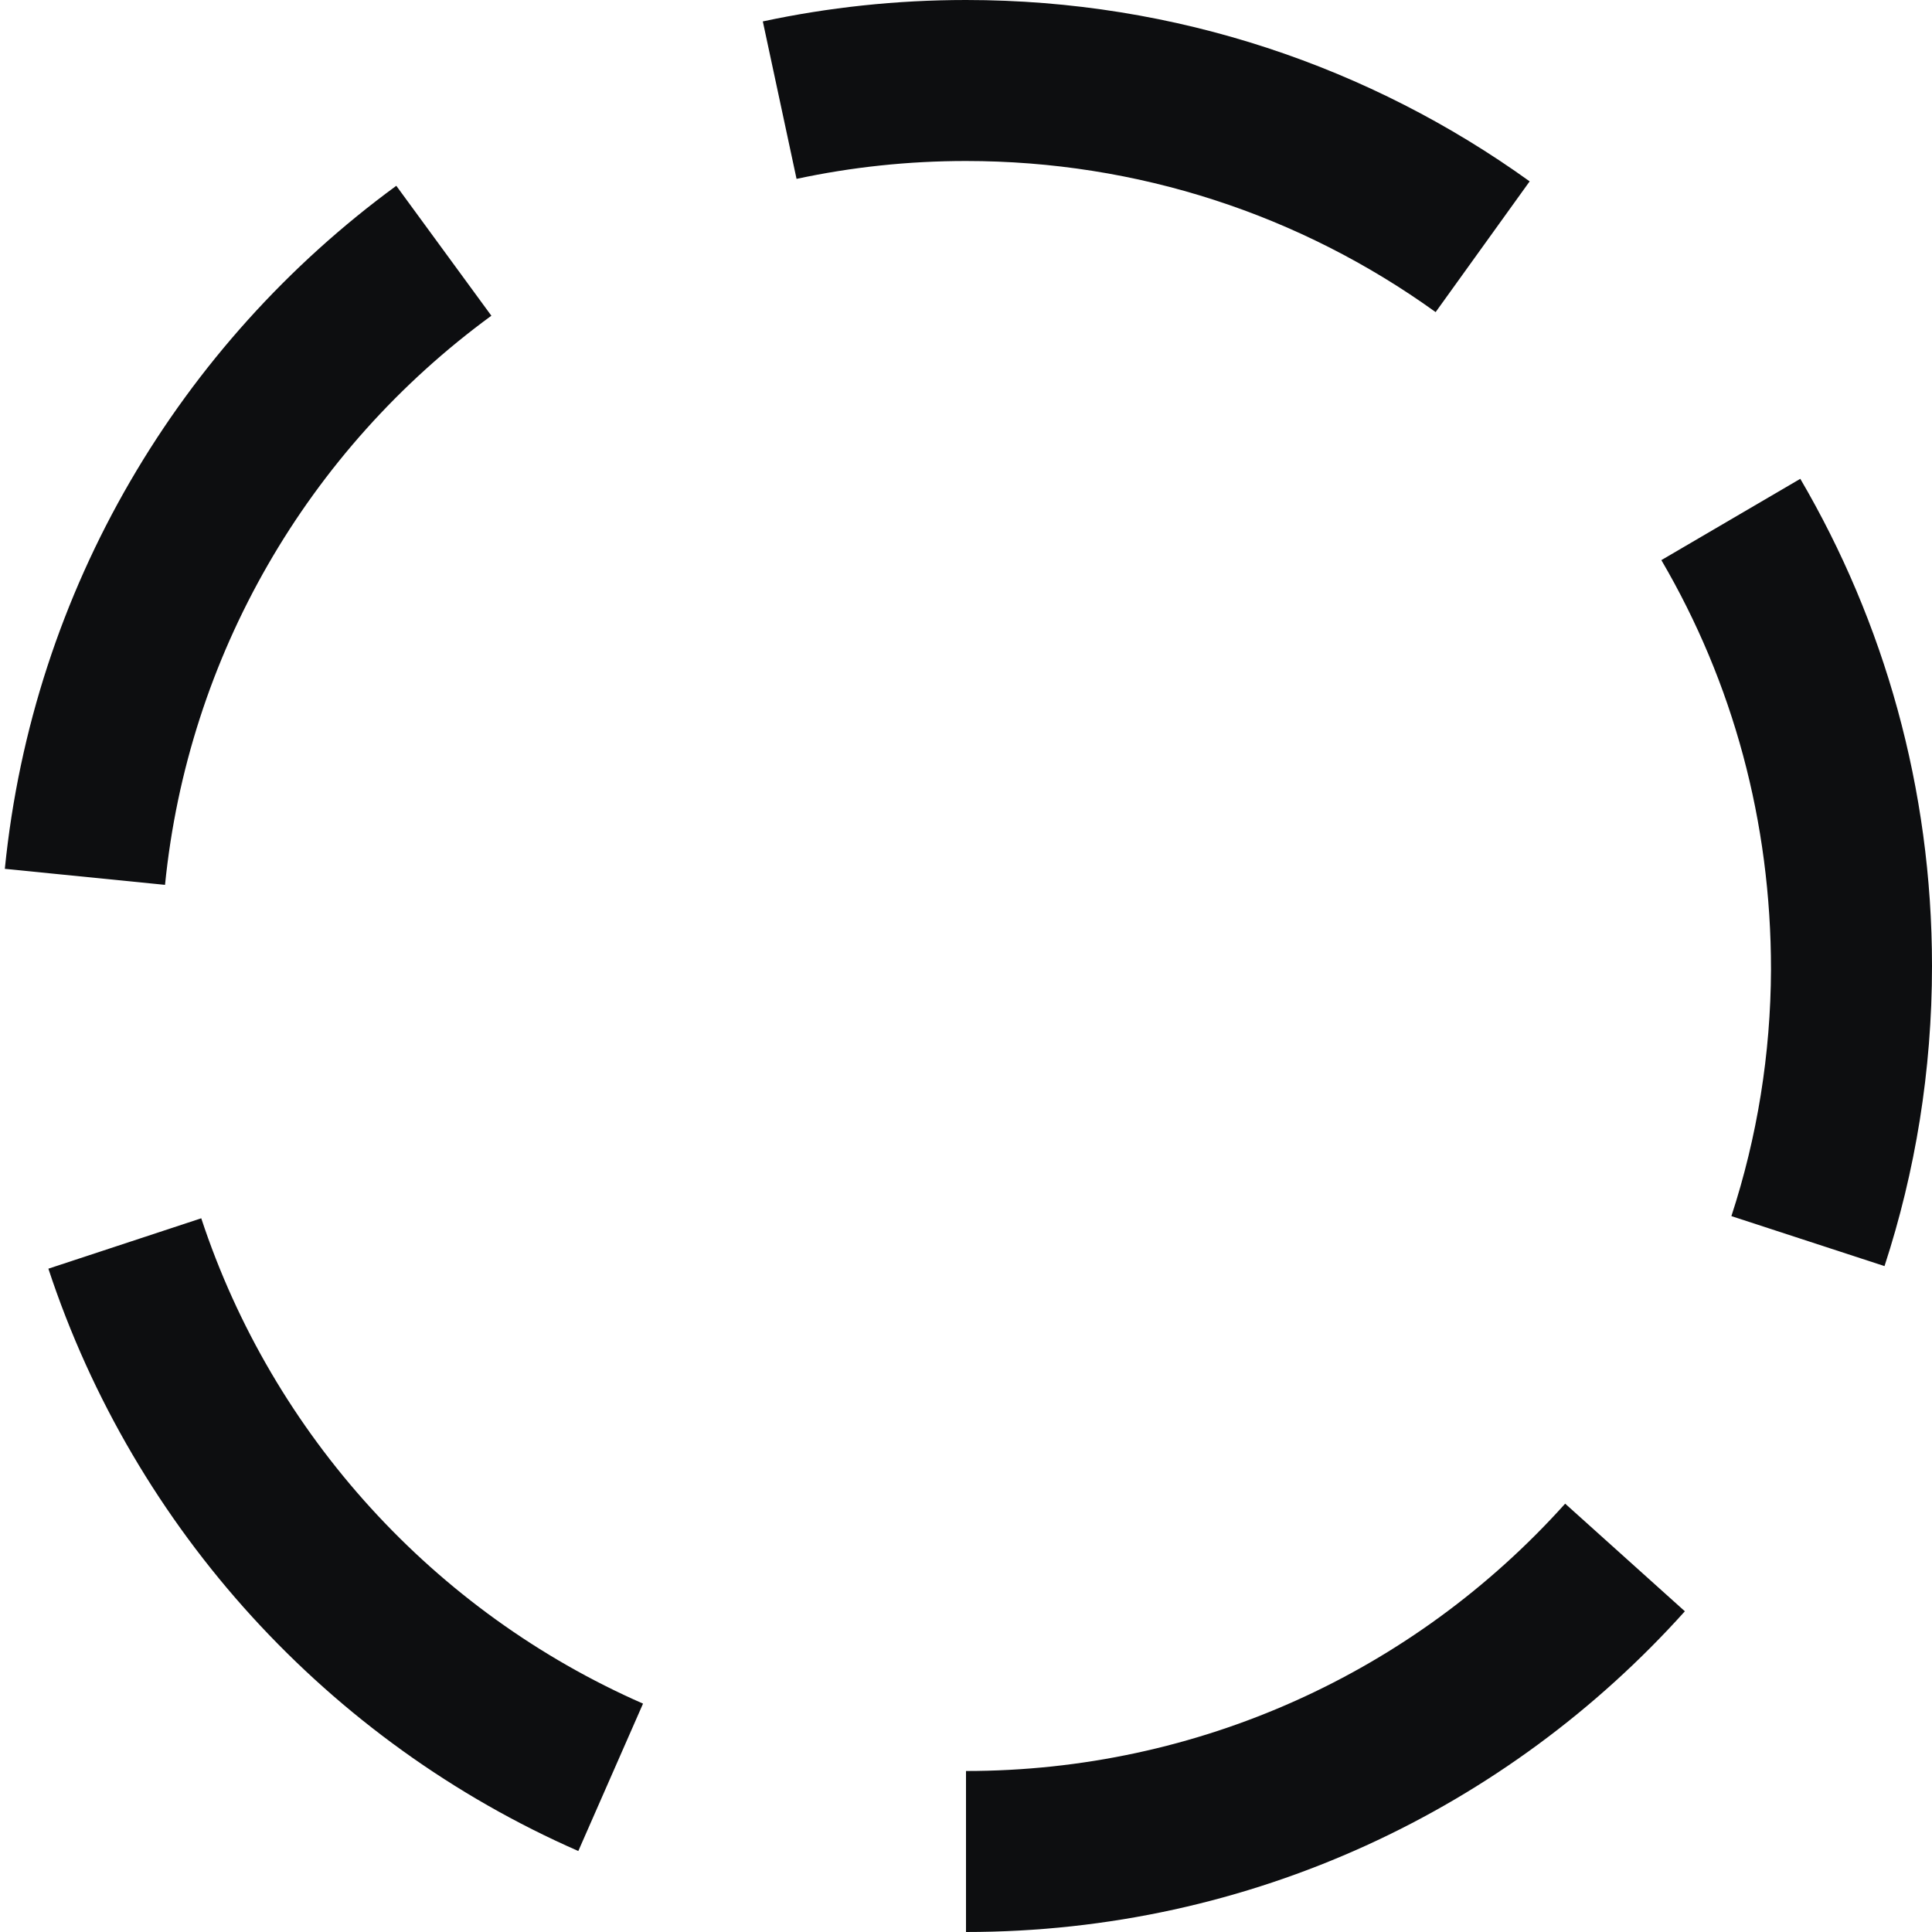
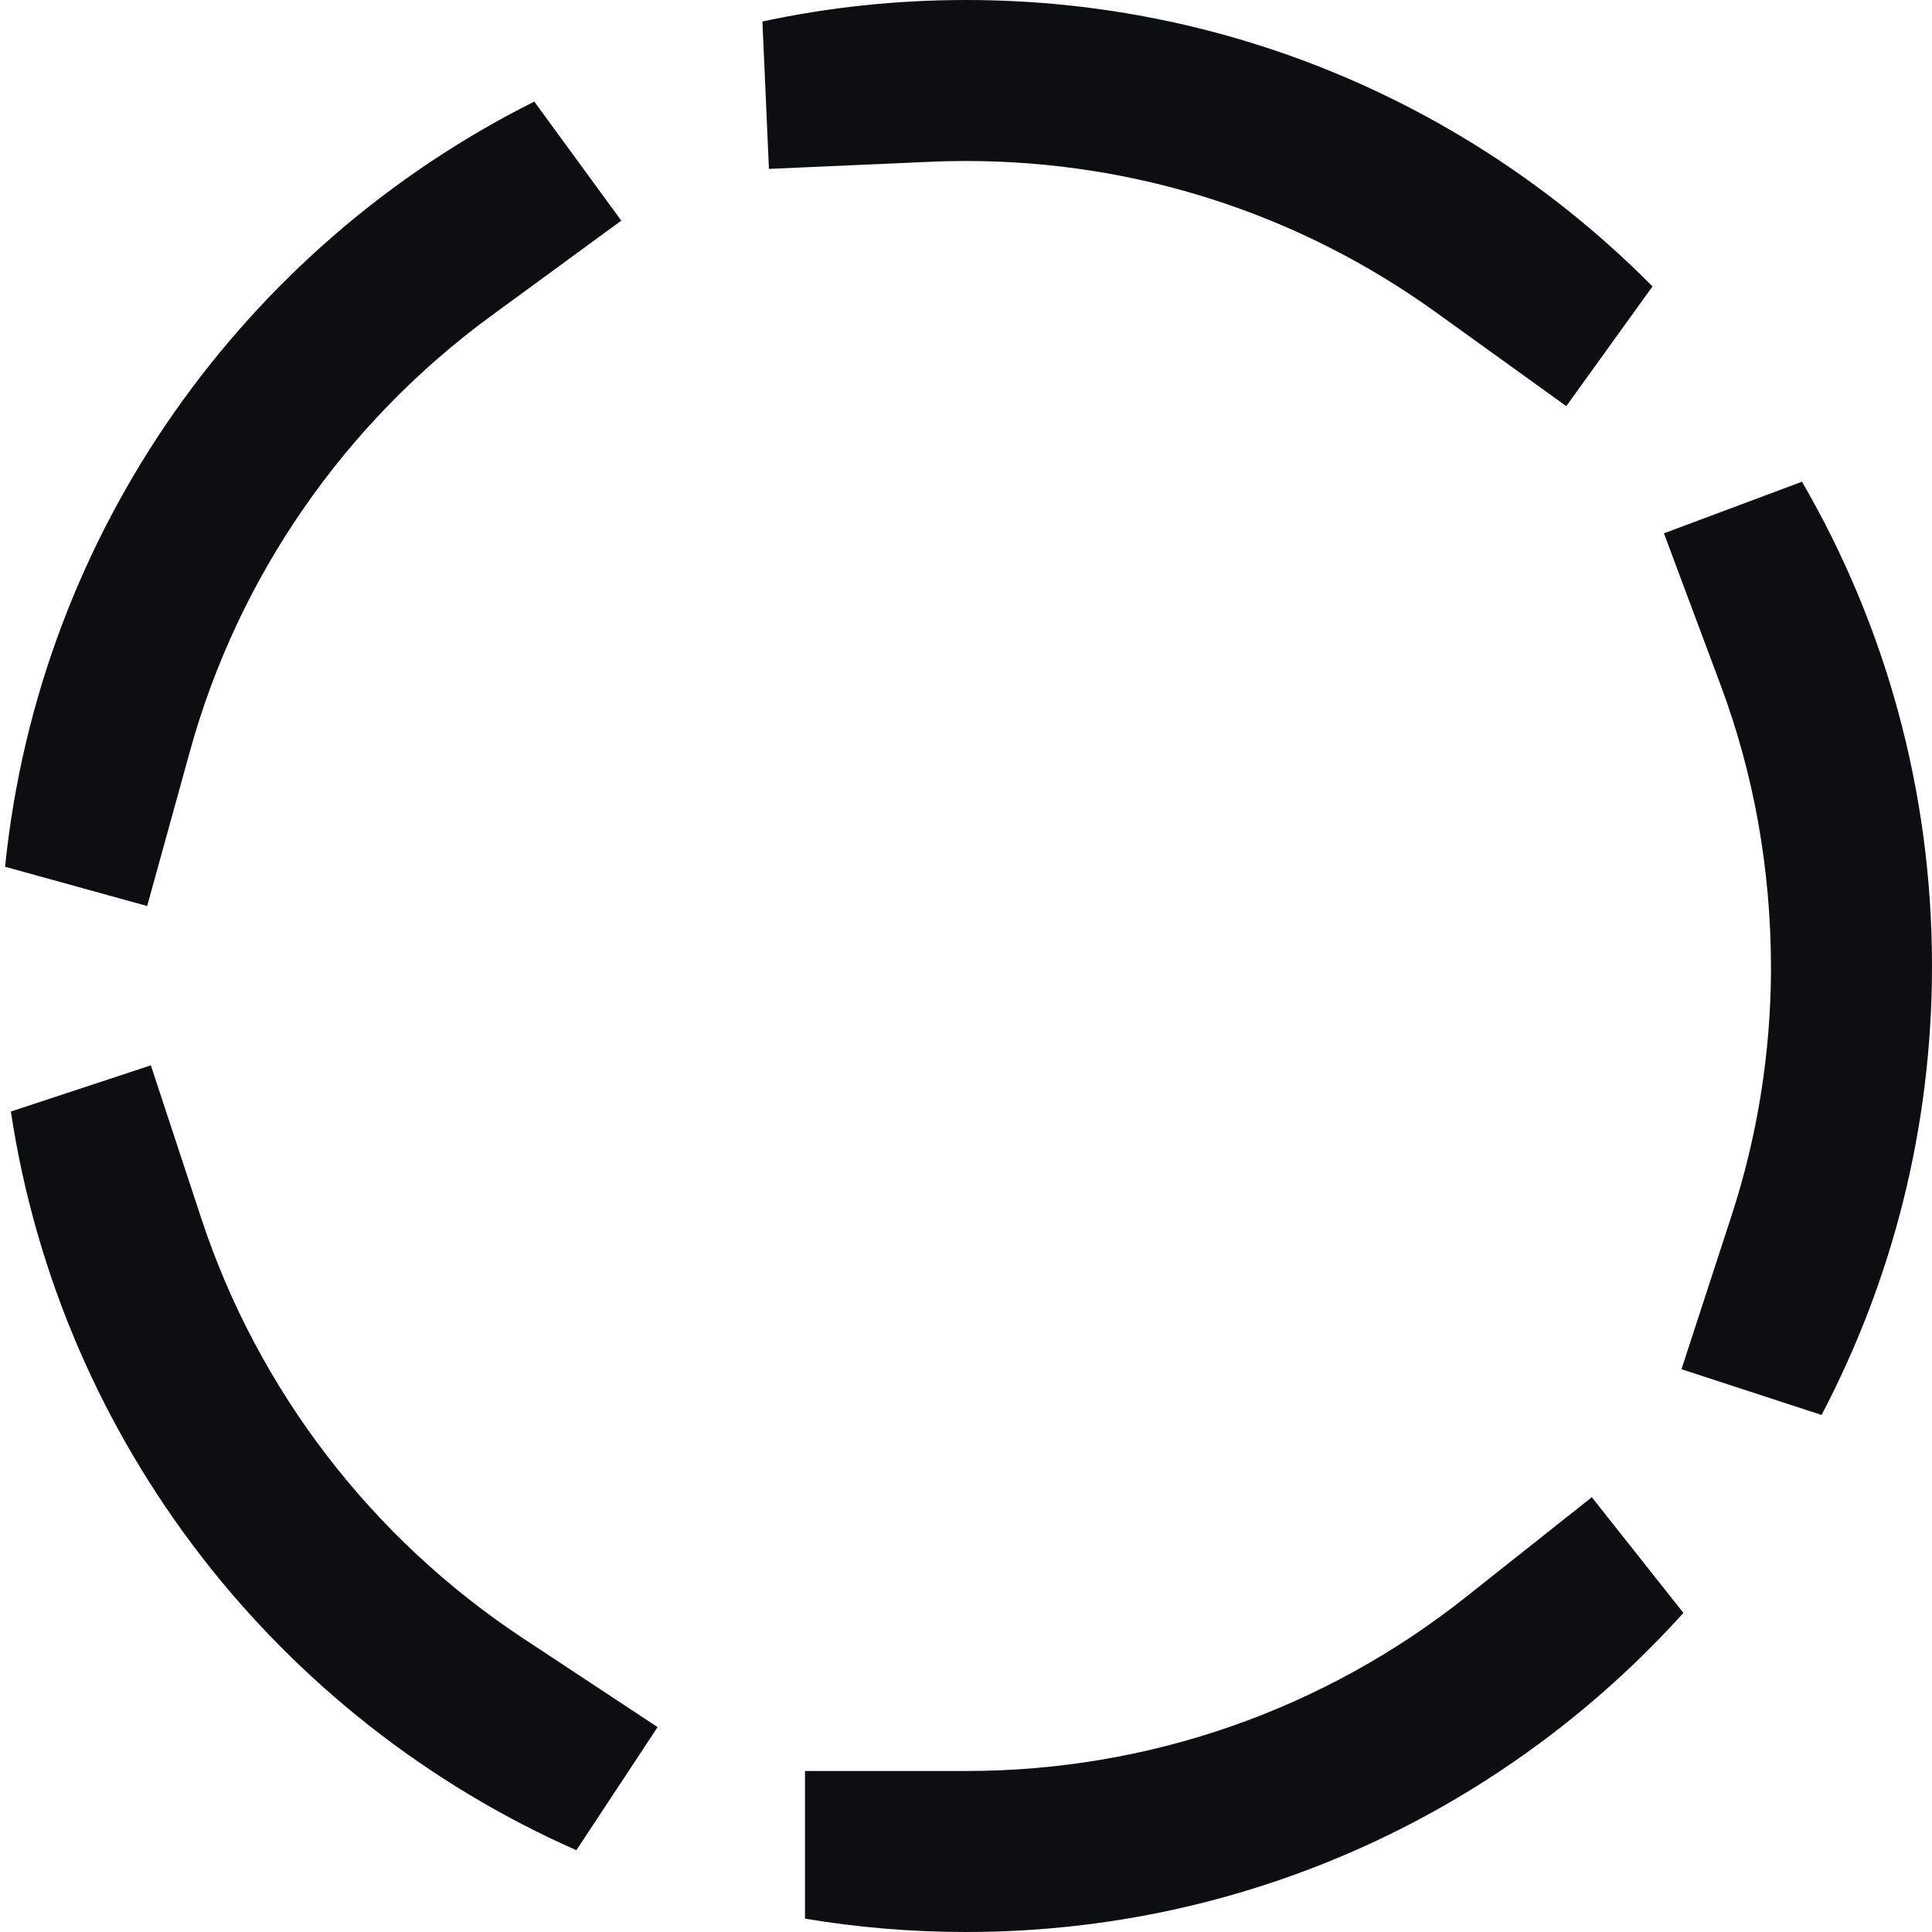
<svg xmlns="http://www.w3.org/2000/svg" width="24px" height="24px" viewBox="0 0 24 24" version="1.1">
  <g id="status-block" stroke="none" stroke-width="1" fill="none" fill-rule="evenodd">
-     <path d="M19.443,18.679 L20.93,20.016 C18.733,22.462 15.546,24 12,24 L12,22 C14.879,22 17.556,20.78 19.443,18.679 Z M2.5,15.134 C3.387,17.824 5.395,20.026 7.988,21.163 L7.184,22.994 C4.085,21.635 1.67,19.003 0.601,15.76 L2.5,15.134 Z M22.364,5.948 C23.404,7.725 24,9.793 24,12 C24,13.301 23.793,14.555 23.41,15.728 L21.508,15.107 C21.829,14.125 21.996,13.094 22,12.044 C22,10.205 21.528,8.479 20.638,6.958 L22.364,5.948 Z M6.104,3.922 C3.82,5.592 2.334,8.151 2.05,10.992 L0.06,10.793 C0.408,7.311 2.244,4.268 4.923,2.308 L6.104,3.922 Z M12,0 C14.613,0 17.031,0.835 19.002,2.253 L17.834,3.877 C16.147,2.663 14.126,2 12,2 C11.285,2 10.581,2.075 9.895,2.222 L9.476,0.266 C10.29,0.092 11.134,0 12,0 Z" id="Oval" fill="#0D0E10" fill-rule="nonzero" />
+     <path d="M19.774,18.599 L20.912,20.036 C18.716,22.47 15.537,24 12,24 C11.319,24 10.651,23.943 10,23.834 L10,22 L12,22 C14.287,22 16.452,21.232 18.206,19.842 L19.774,18.599 Z M1.874,13.234 L2.5,15.134 C3.205,17.272 4.622,19.114 6.5,20.353 L8.169,21.455 L7.16,22.984 C3.472,21.356 0.757,17.925 0.135,13.808 L1.874,13.234 Z M22.385,5.984 C23.412,7.753 24,9.808 24,12 C24,14.013 23.504,15.91 22.628,17.577 L20.888,17.009 L21.508,15.107 C21.829,14.125 21.996,13.094 22,12.044 C22,10.792 21.787,9.612 21.37,8.499 L20.67,6.625 L22.385,5.984 Z M6.637,1.262 L7.718,2.741 L6.104,3.922 C4.287,5.251 2.961,7.156 2.361,9.327 L1.828,11.255 L0.063,10.767 C0.488,6.596 3.05,3.057 6.637,1.262 Z M12,0 C15.336,0 18.353,1.361 20.528,3.558 L19.457,5.045 L17.834,3.877 C16.147,2.663 14.126,2 12,2 C11.85,2 11.7,2.003 11.55,2.01 L9.552,2.098 L9.471,0.267 C10.286,0.092 11.132,0 12,0 Z" id="Shape" fill="#0D0E10" fill-rule="nonzero" />
  </g>
</svg>
